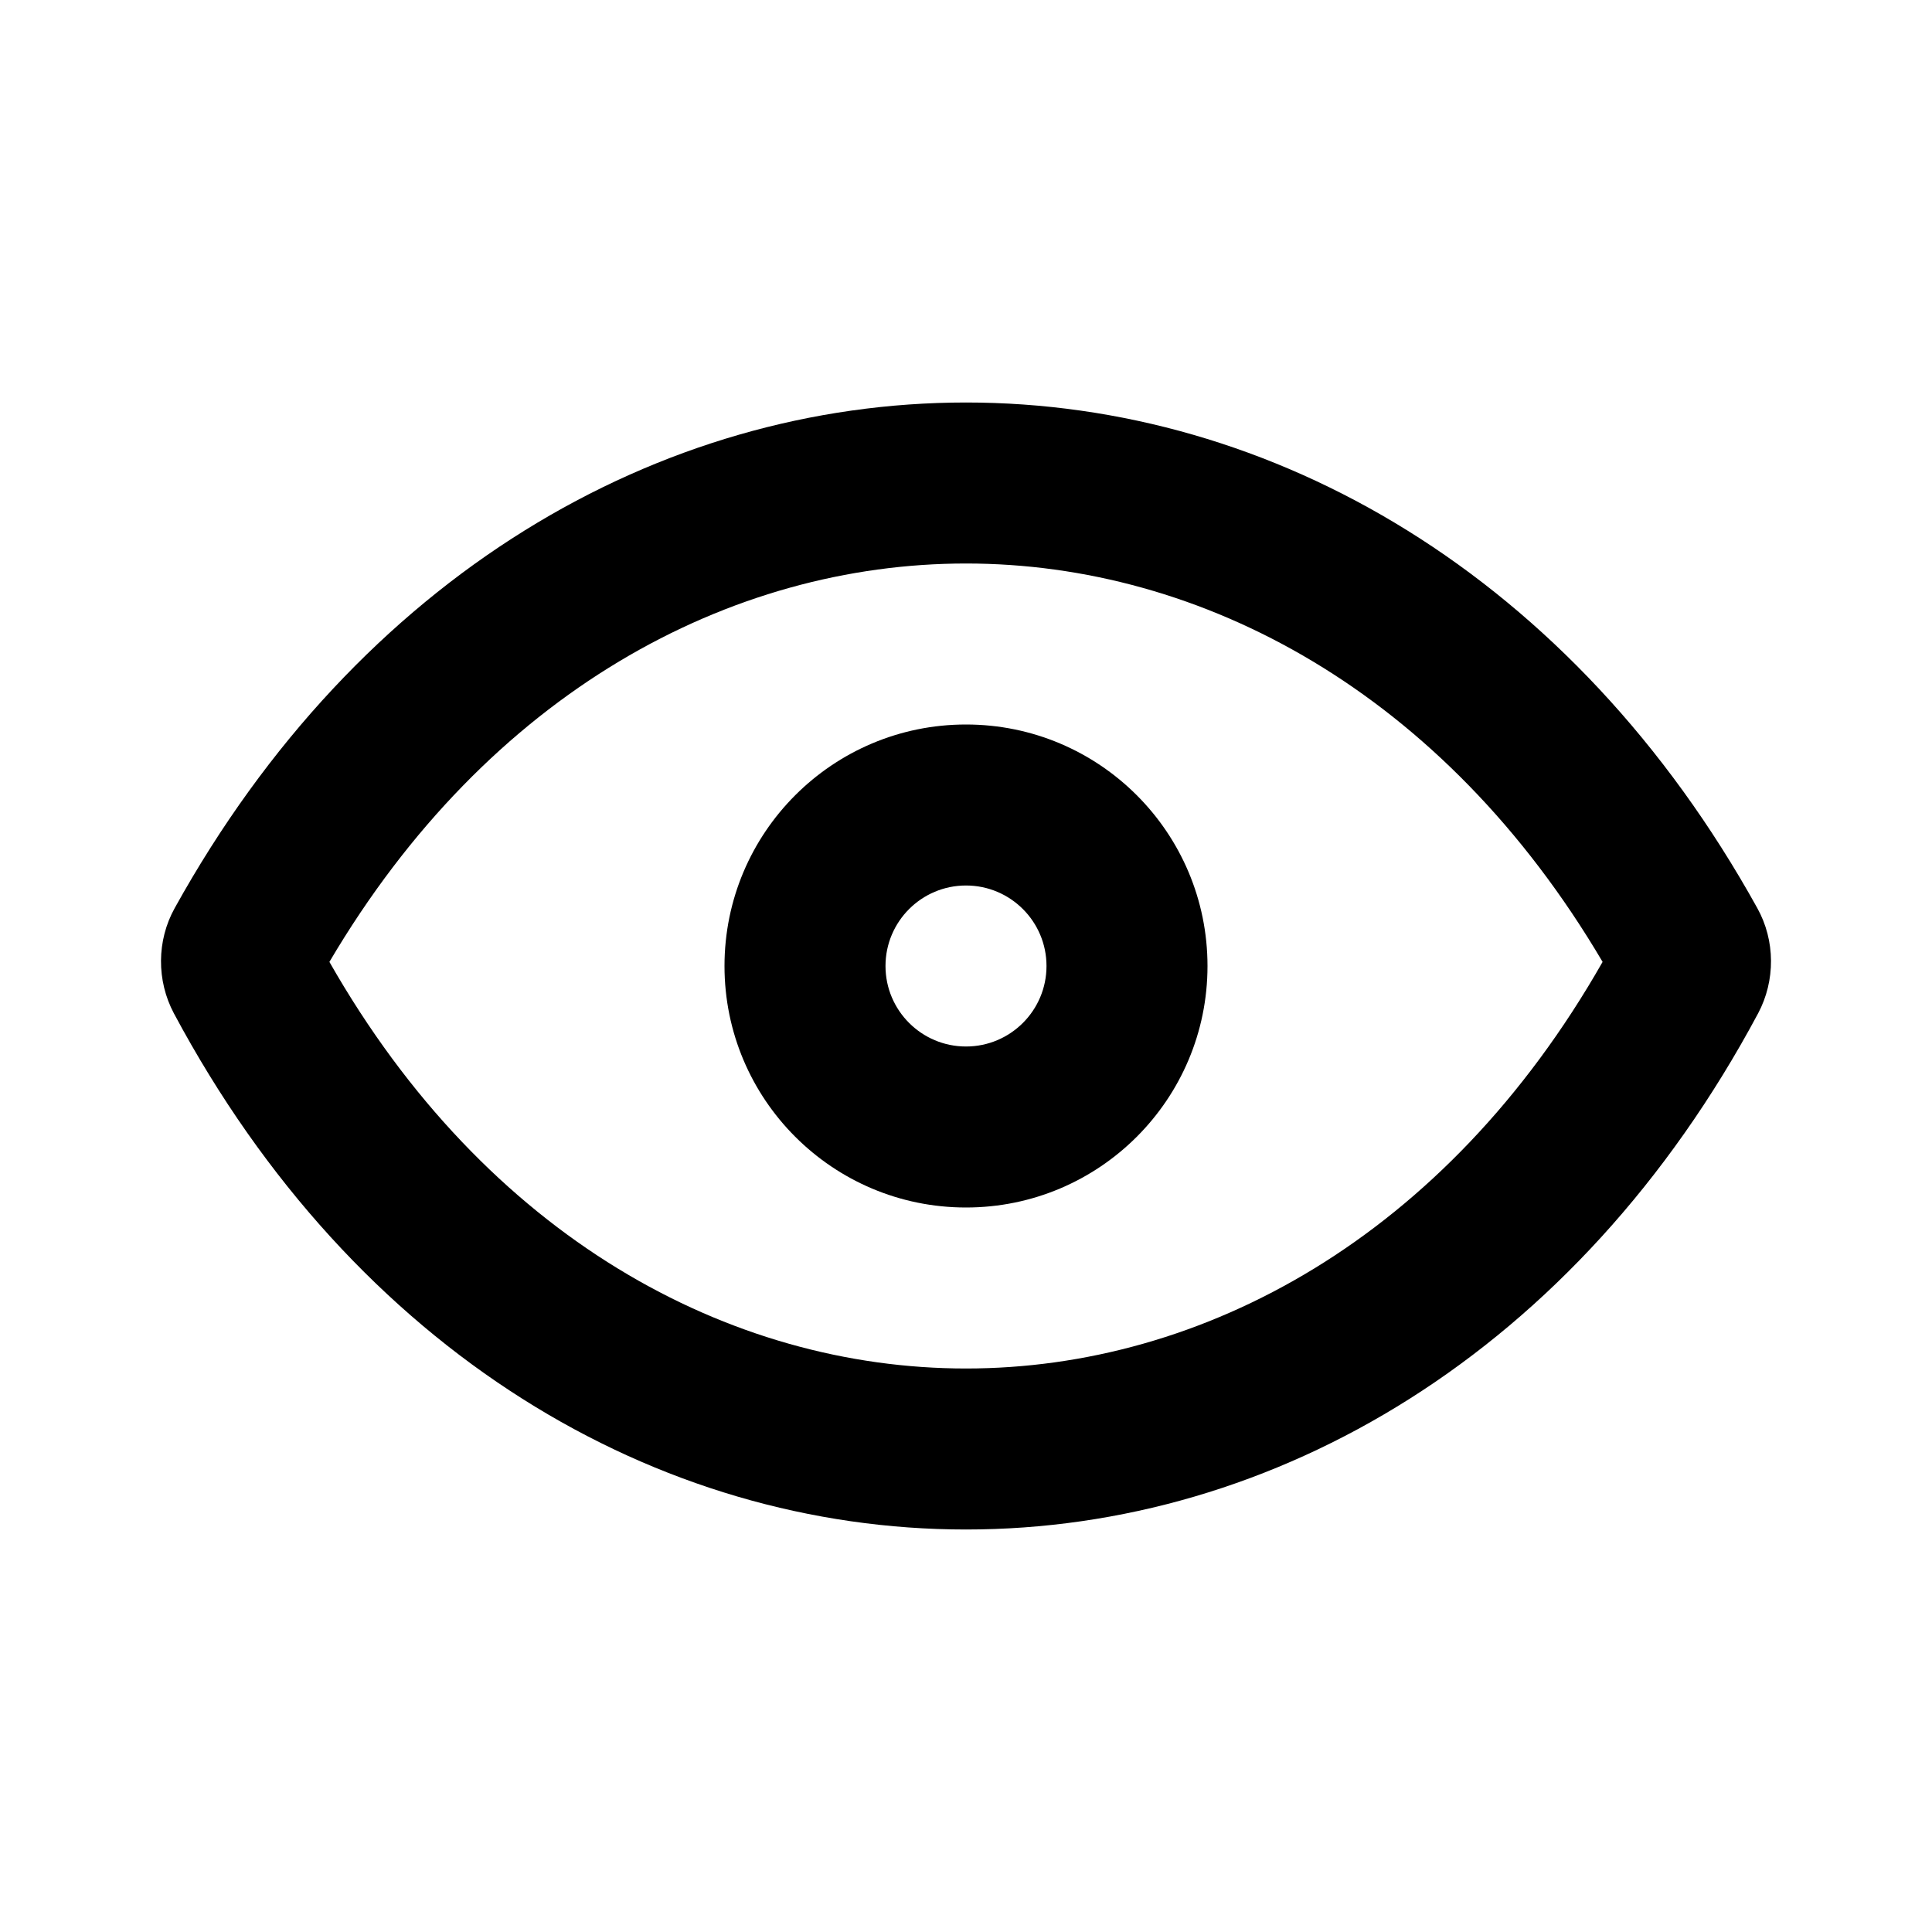
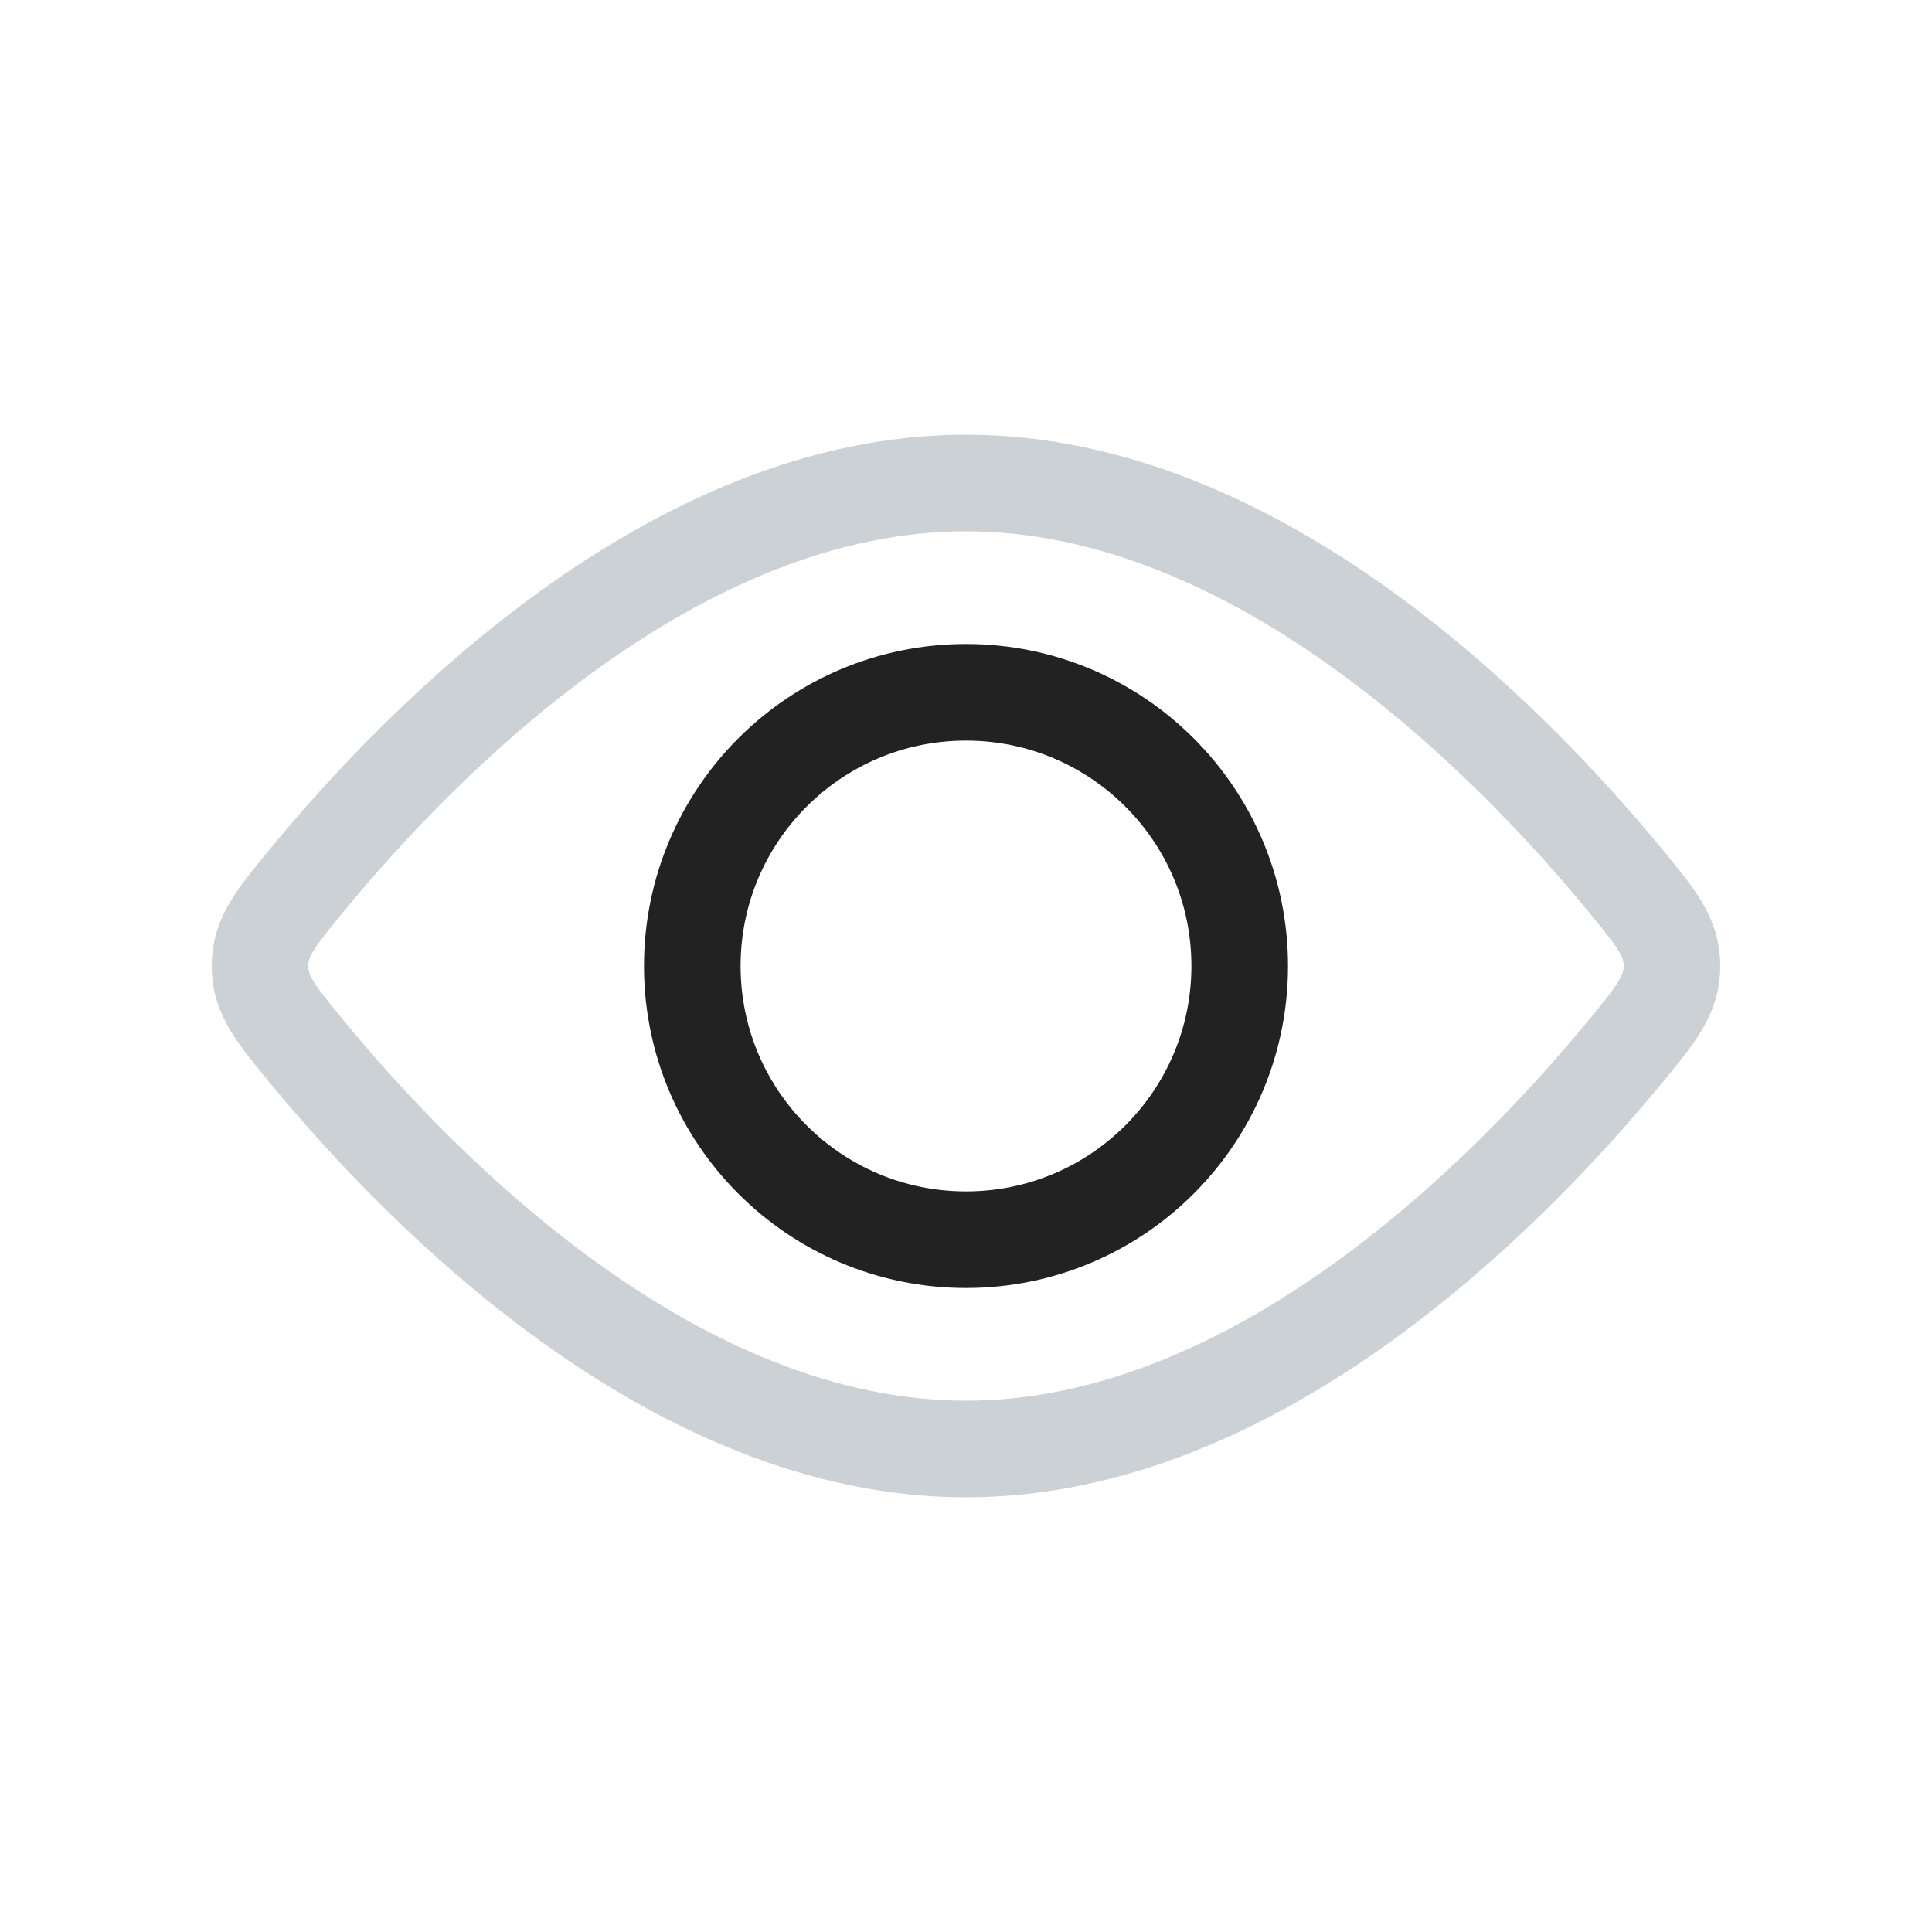
<svg xmlns="http://www.w3.org/2000/svg" width="800px" height="800px" viewBox="0 0 24 24" fill="none">
-   <path fill-rule="evenodd" clip-rule="evenodd" d="M12 9C10.343 9 9 10.343 9 12C9 13.657 10.343 15 12 15C13.657 15 15 13.657 15 12C15 10.343 13.657 9 12 9ZM11 12C11 11.448 11.448 11 12 11C12.552 11 13 11.448 13 12C13 12.552 12.552 13 12 13C11.448 13 11 12.552 11 12Z" fill="#000000" />
-   <path fill-rule="evenodd" clip-rule="evenodd" d="M21.83 11.281C19.542 7.152 15.812 5 12 5C8.188 5 4.458 7.152 2.17 11.281C1.946 11.684 1.944 12.182 2.16 12.588C4.412 16.801 8.163 19 12 19C15.837 19 19.588 16.801 21.84 12.588C22.056 12.182 22.054 11.684 21.83 11.281ZM12 17C9.061 17 6.041 15.372 4.092 11.949C6.069 8.596 9.073 7 12 7C14.927 7 17.931 8.596 19.908 11.949C17.959 15.372 14.939 17 12 17Z" fill="#000000" />
+   <circle cx="12" cy="12" r="3.4" stroke="#222222" stroke-width="1.2" />
+   <path d="M20.188 10.934C20.576 11.406 20.77 11.641 20.77 12C20.77 12.359 20.576 12.594 20.188 13.066C18.768 14.79 15.636 18 12 18C8.364 18 5.232 14.79 3.812 13.066C3.424 12.594 3.23 12.359 3.23 12C3.23 11.641 3.424 11.406 3.812 10.934C5.232 9.21 8.364 6 12 6C15.636 6 18.768 9.21 20.188 10.934Z" stroke="#2A4157" stroke-opacity="0.24" stroke-width="1.2" />
</svg>
